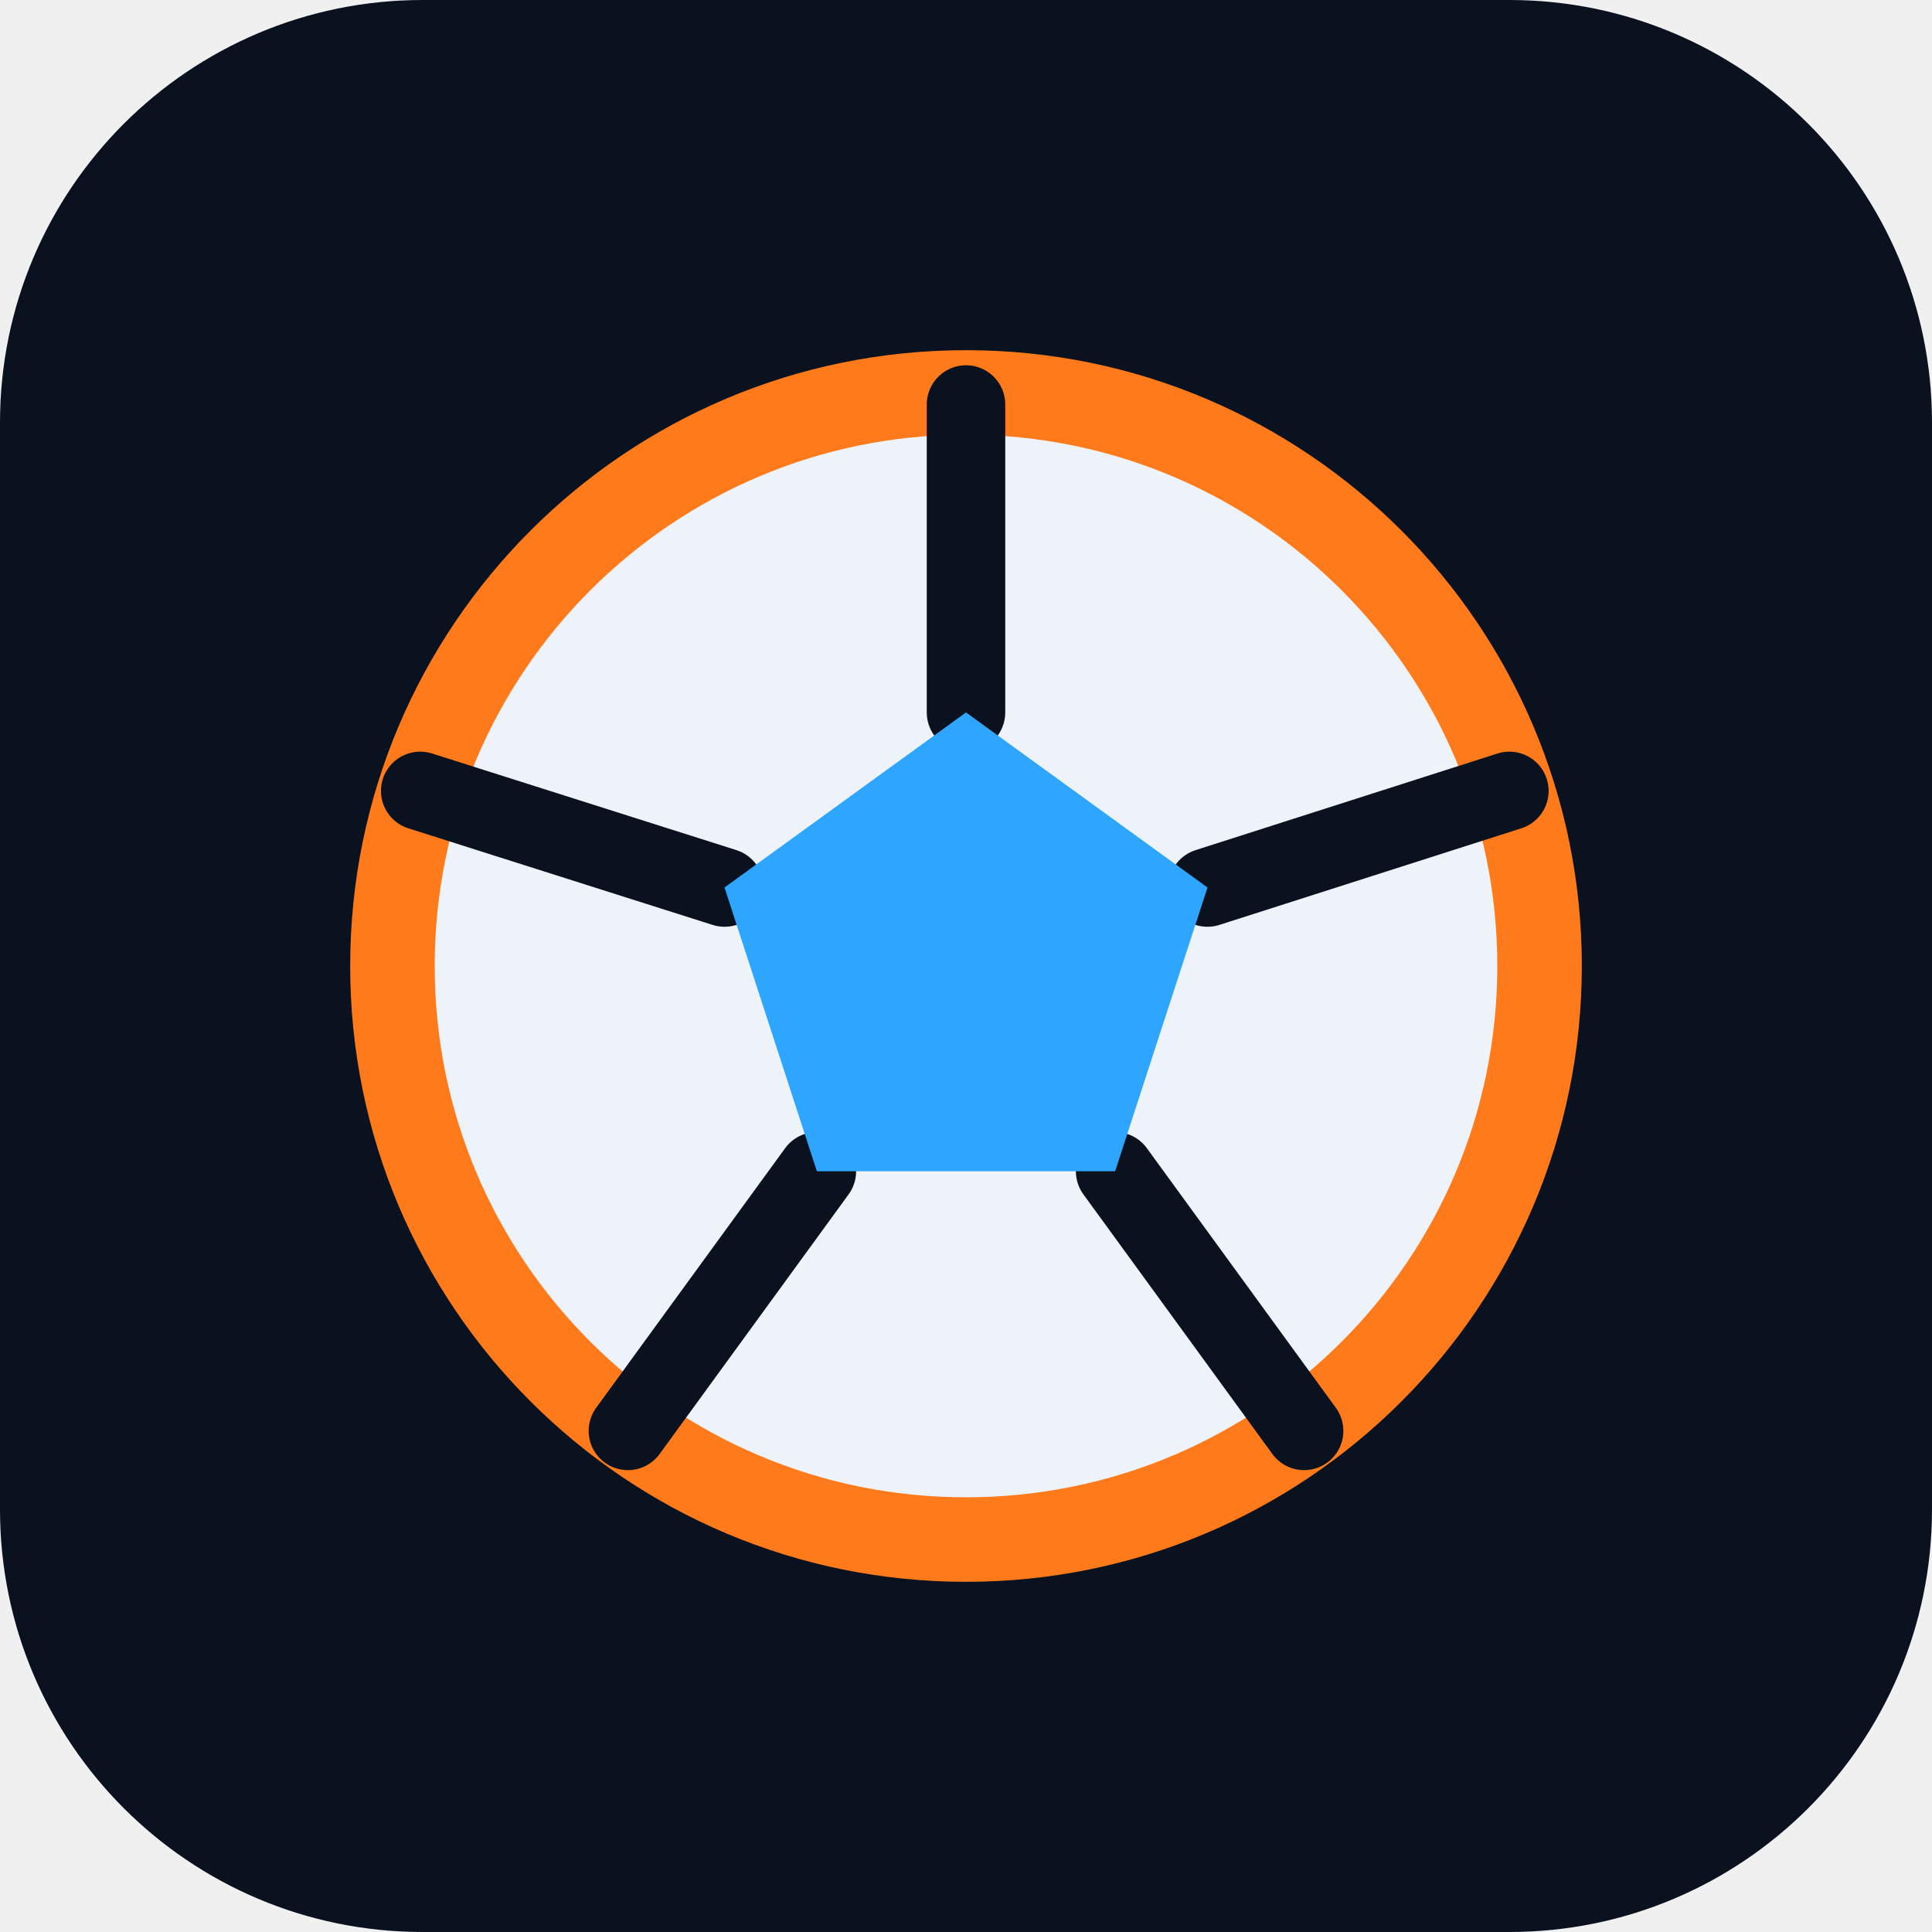
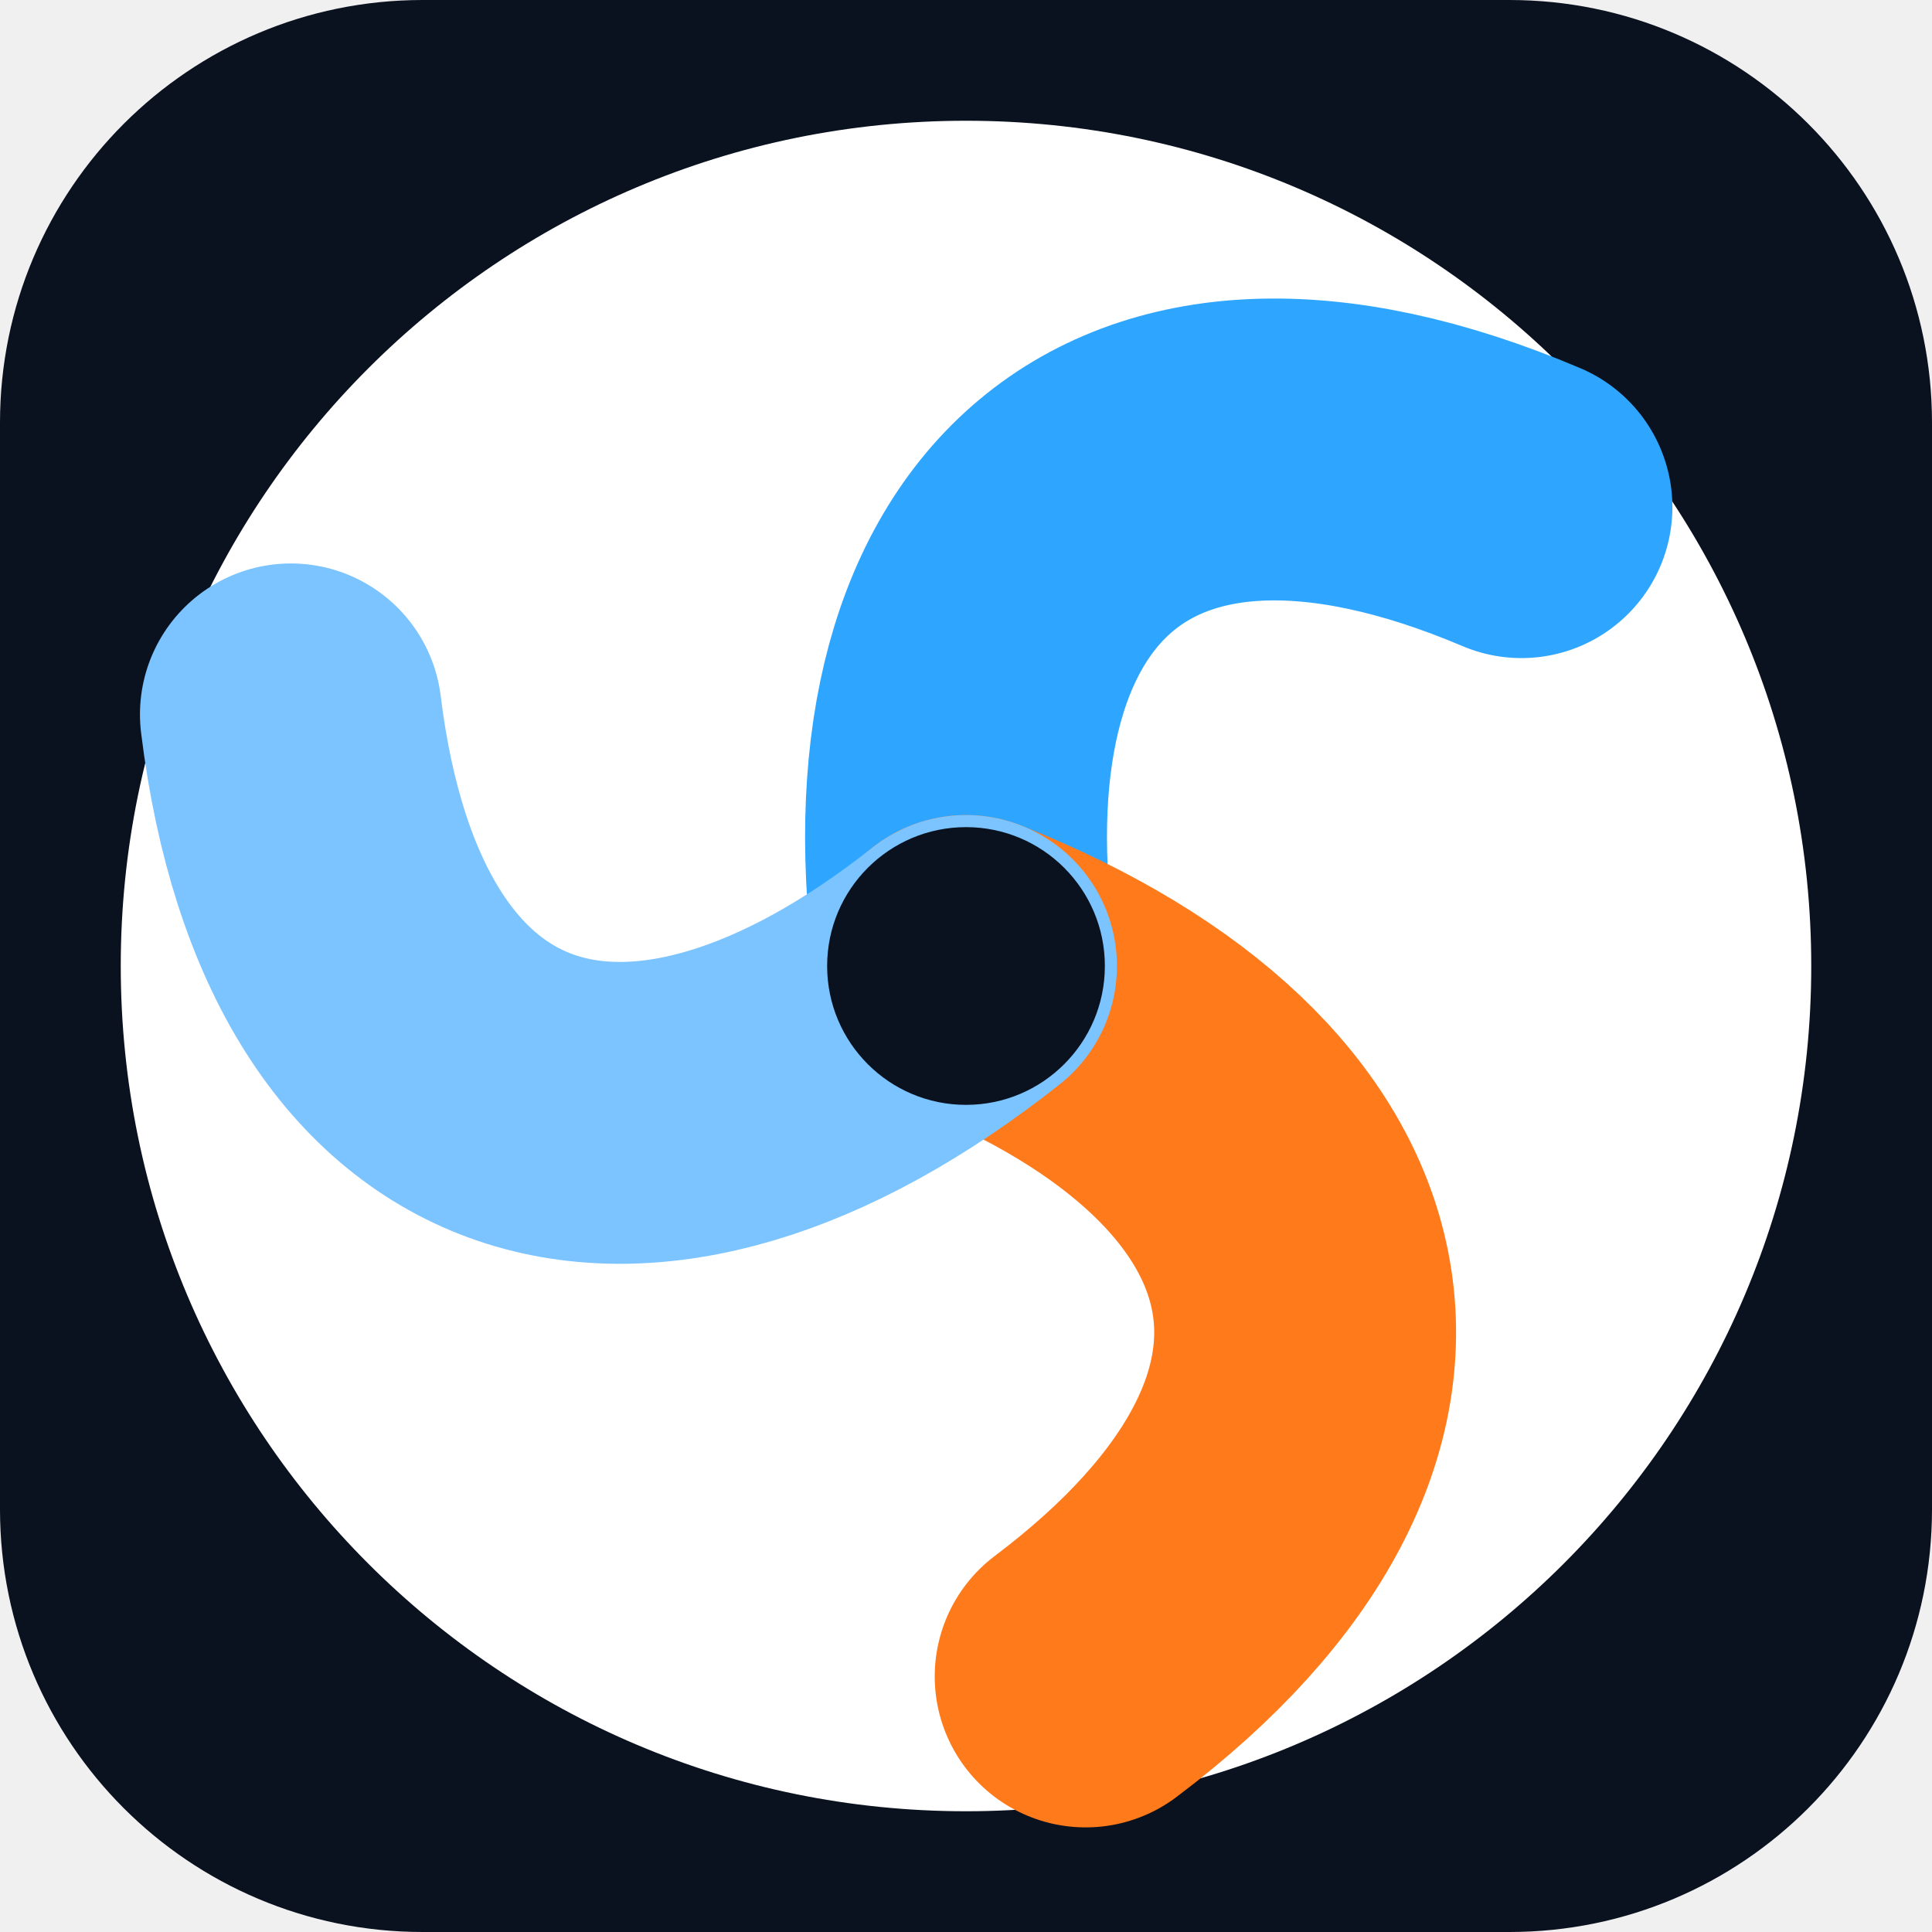
<svg xmlns="http://www.w3.org/2000/svg" viewBox="0 0 32 32">
  <rect width="32" height="32" rx="7" fill="#0a111f" />
-   <circle cx="16" cy="16" r="9.5" fill="#eef3fa" />
-   <circle cx="16" cy="16" r="9.5" fill="none" stroke="#ff7a1a" stroke-width="1.4" />
-   <g stroke="#0a111f" stroke-width="1.3" stroke-linecap="round">
-     <line x1="16" y1="11.8" x2="16" y2="6.7" />
-     <line x1="20.0" y1="14.7" x2="25.0" y2="13.1" />
-     <line x1="18.47" y1="19.4" x2="21.6" y2="23.7" />
-     <line x1="13.53" y1="19.4" x2="10.4" y2="23.7" />
-     <line x1="12.0" y1="14.7" x2="6.96" y2="13.1" />
+   <circle cx="16" cy="16" r="14" fill="#ffffff" />
+   <g fill="none" stroke-width="5" stroke-linecap="round" stroke-linejoin="round">
+     <path d="M16 16 C 15 9.2, 18.6 5.6, 25.2 8.4" stroke="#2ea6ff" transform="rotate(0 16 16)" />
+     <path d="M16 16 C 15 9.2, 18.6 5.6, 25.2 8.4" stroke="#ff7a1a" transform="rotate(120 16 16)" />
+     <path d="M16 16 C 15 9.2, 18.6 5.6, 25.2 8.4" stroke="#7cc4ff" transform="rotate(240 16 16)" />
  </g>
-   <polygon points="16,11.8 20.0,14.7 18.47,19.4 13.53,19.4 12.0,14.7" fill="#2ea6ff" />
+   <circle cx="16" cy="16" r="2.3" fill="#0a111f" />
</svg>
